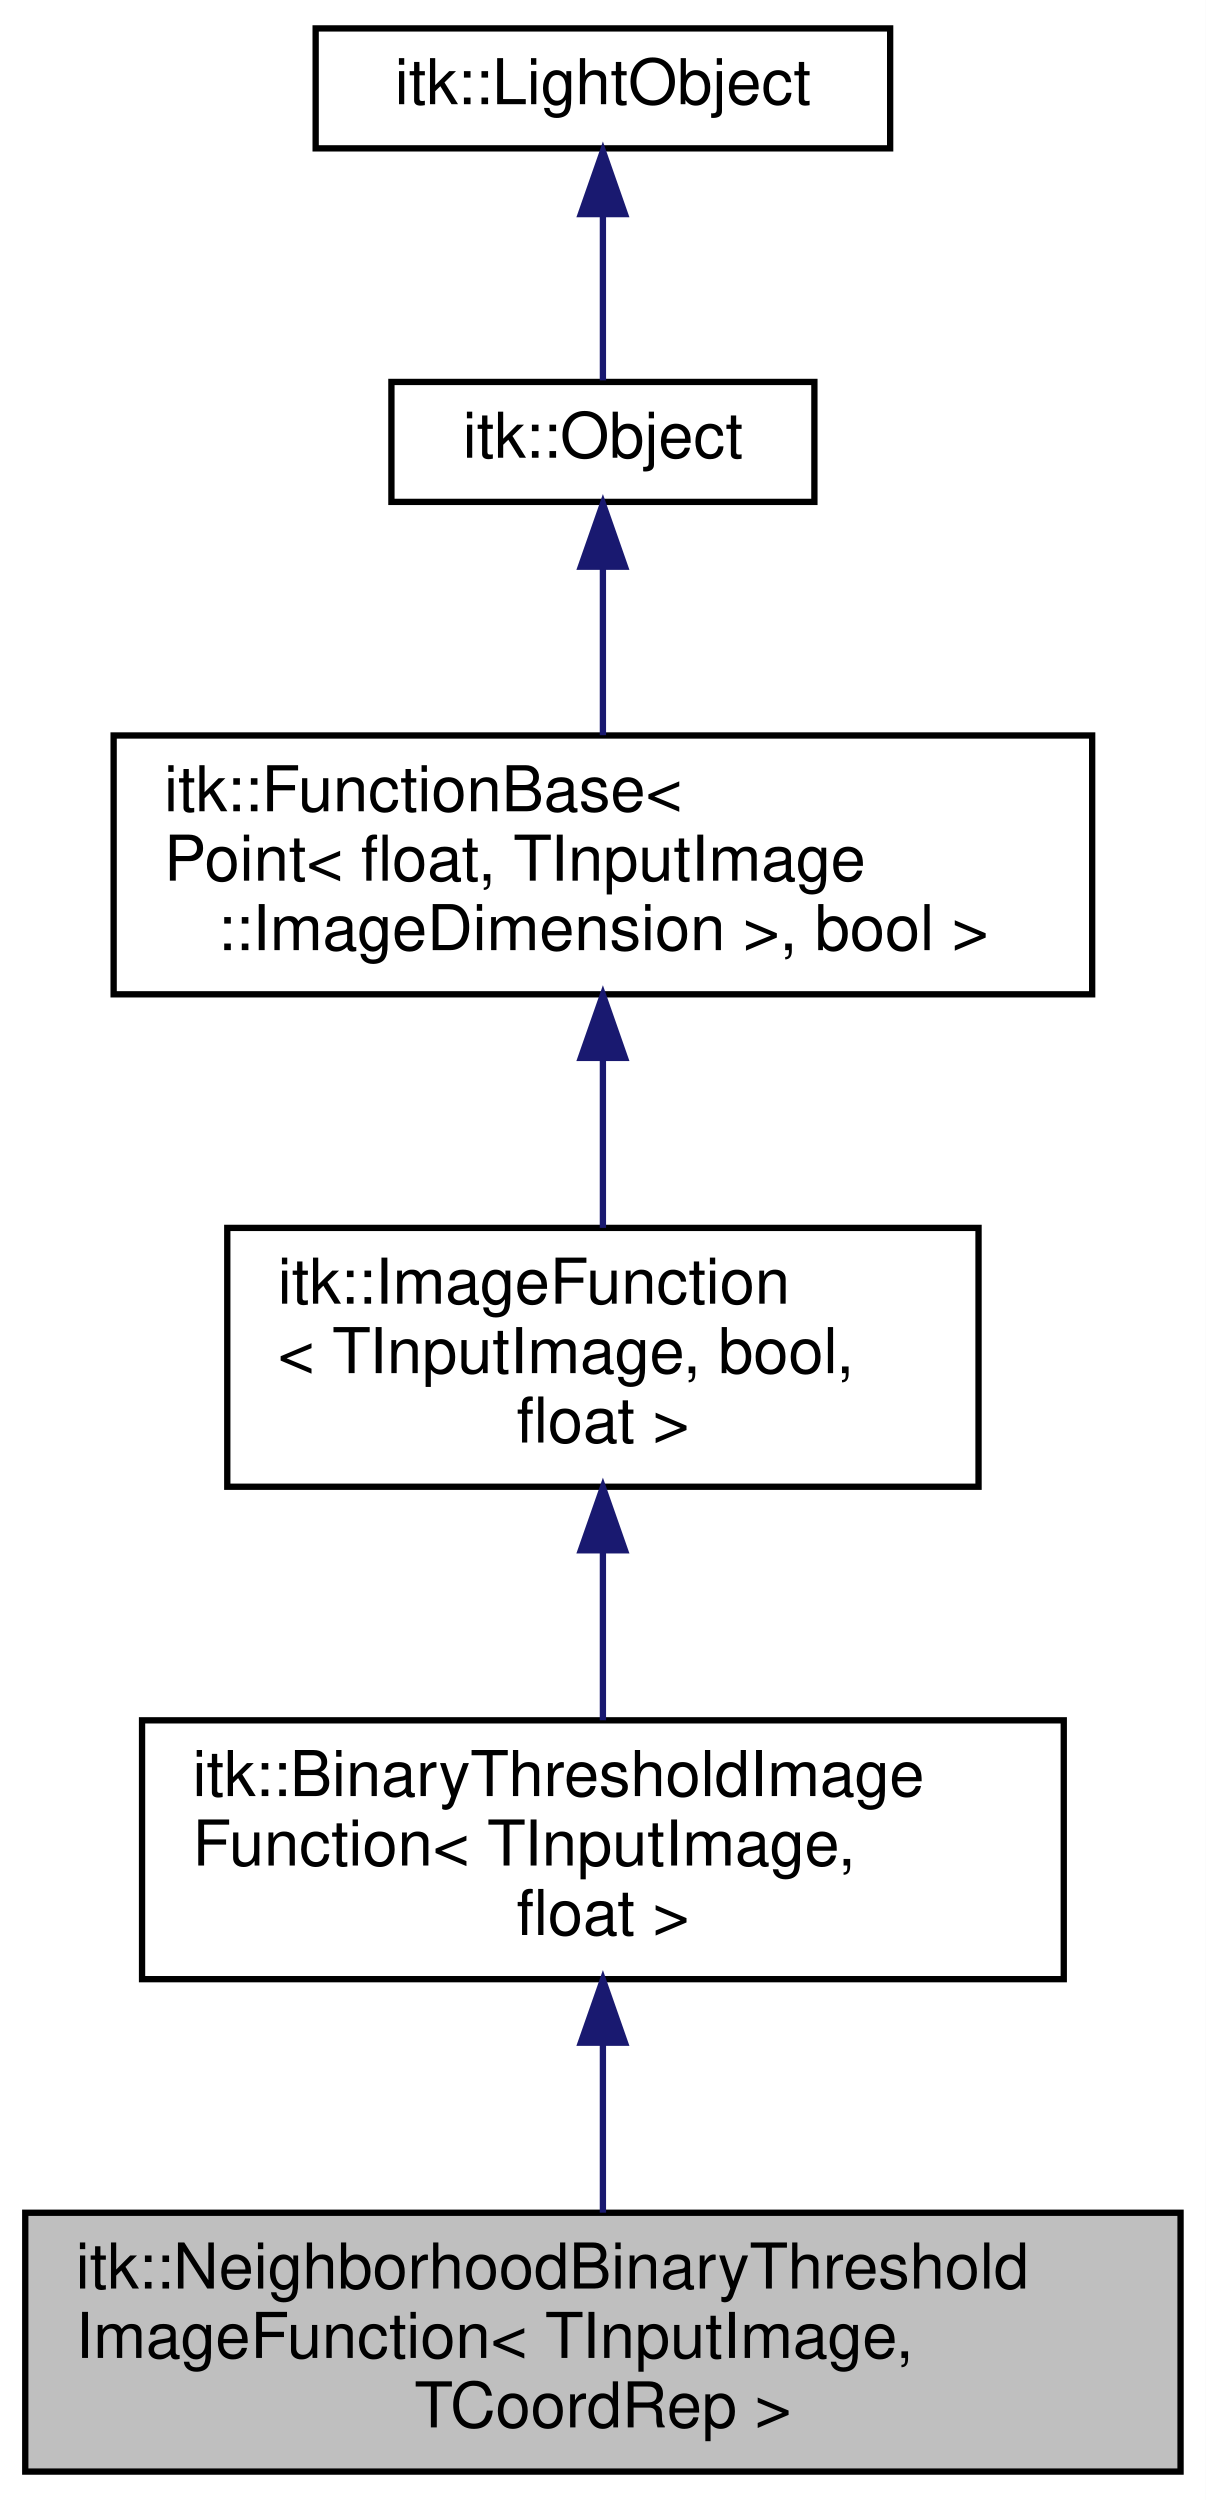
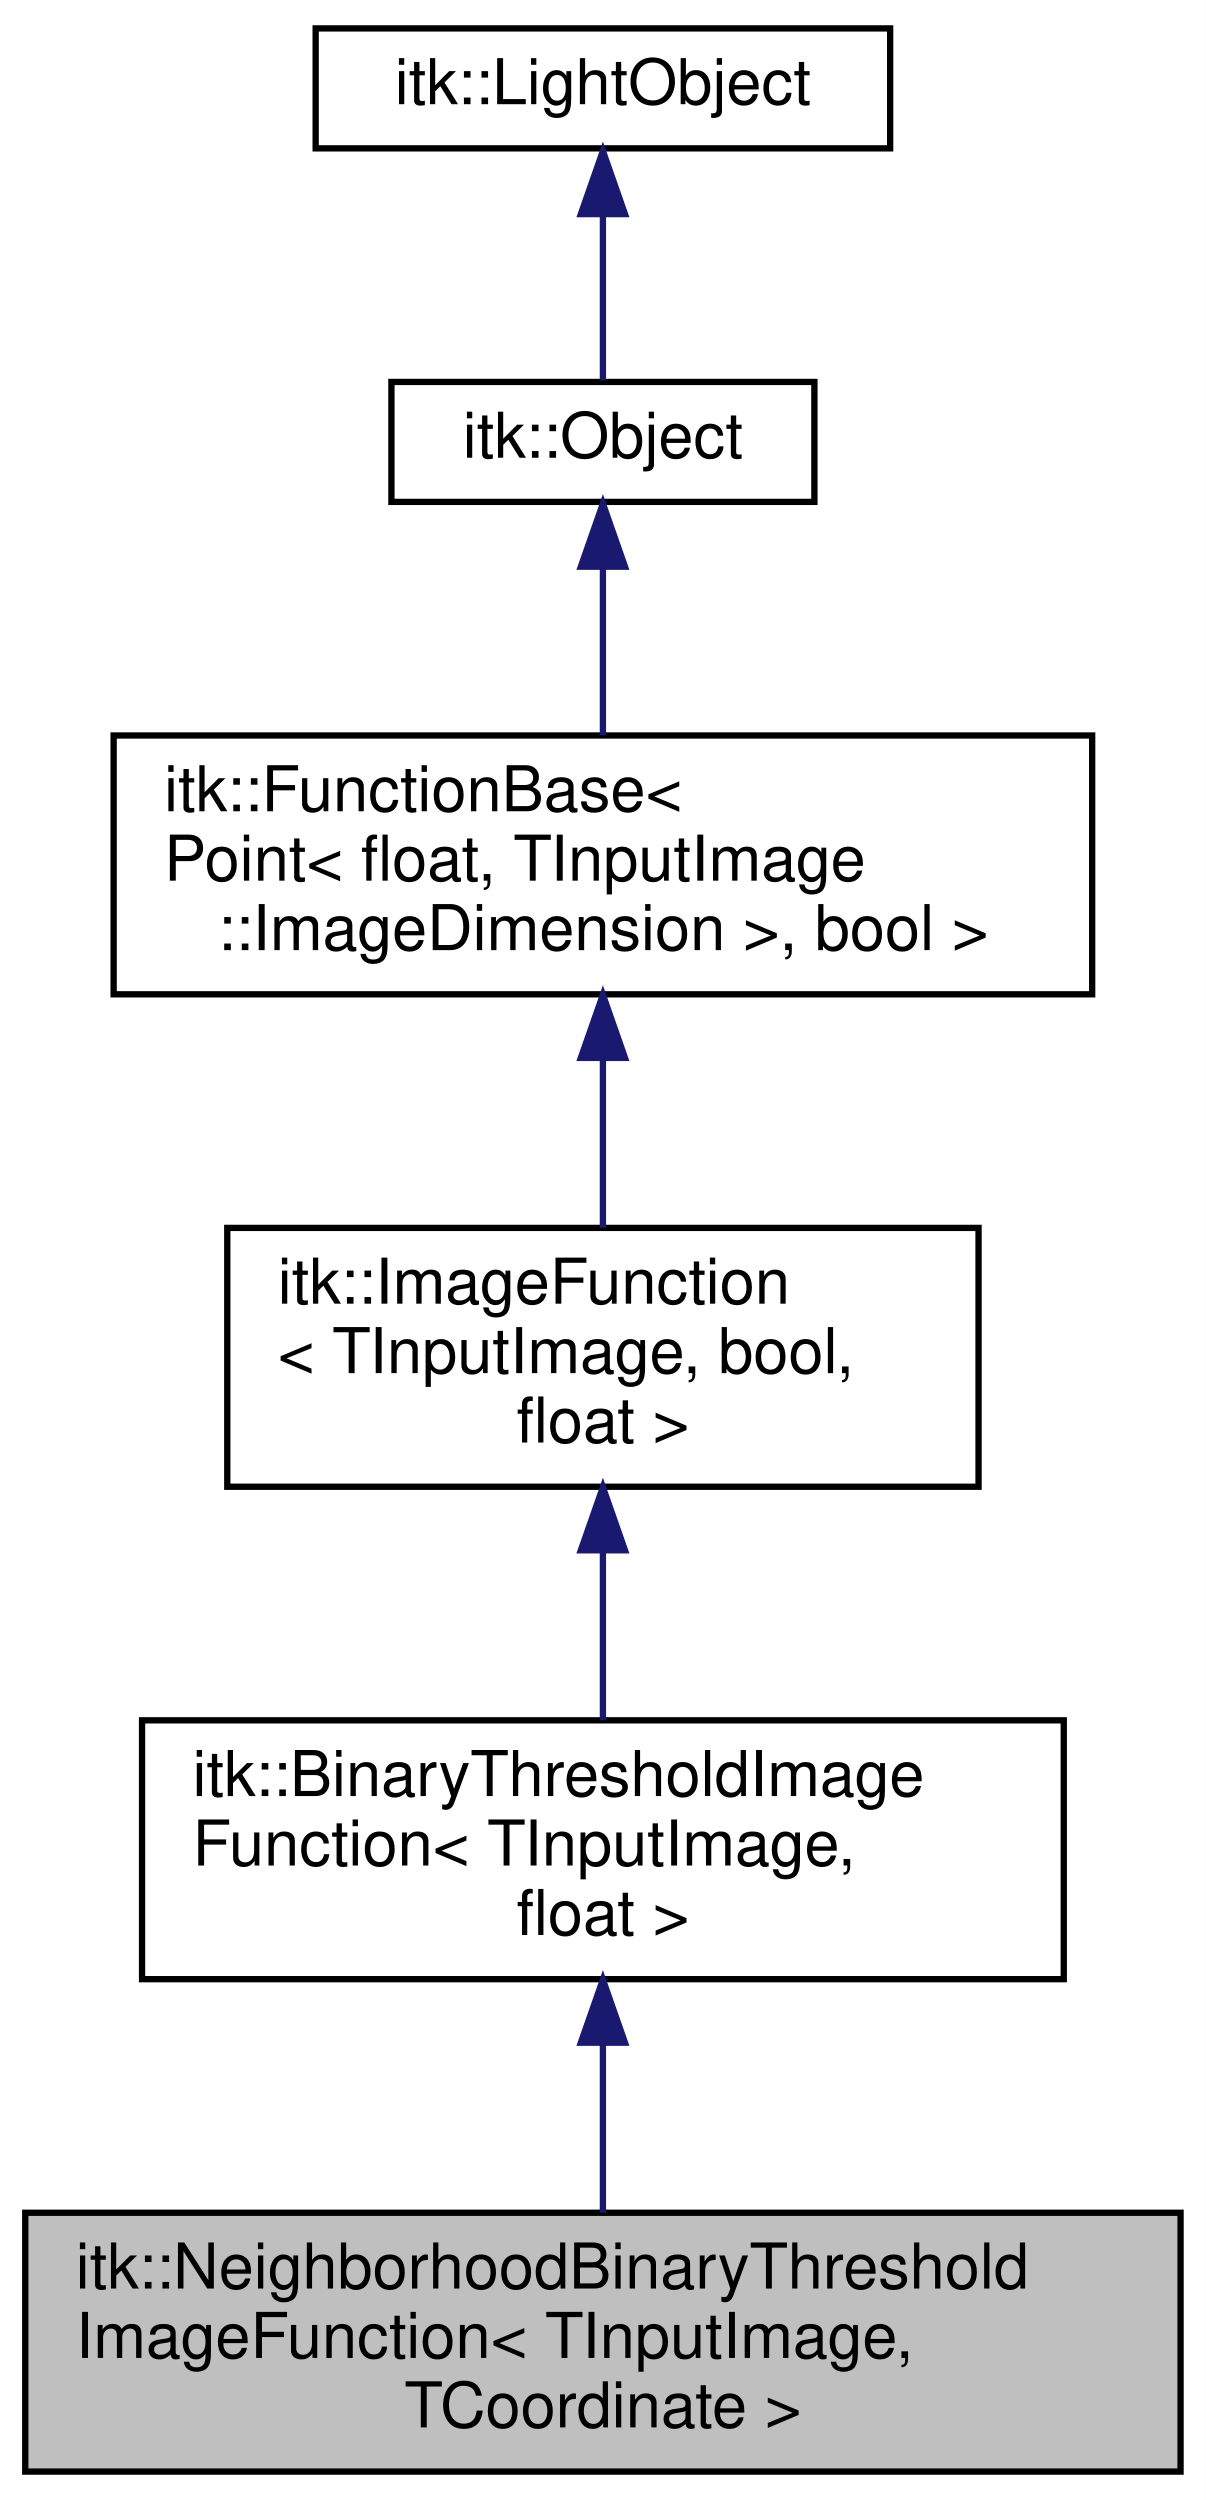
<svg xmlns="http://www.w3.org/2000/svg" xmlns:xlink="http://www.w3.org/1999/xlink" width="191pt" height="396pt" viewBox="0.00 0.00 191.00 396.00">
  <g id="graph0" class="graph" transform="scale(1 1) rotate(0) translate(4 392)">
    <polygon fill="white" stroke="transparent" points="-4,4 -4,-392 187,-392 187,4 -4,4" />
    <g id="node1" class="node">
      <g id="a_node1">
        <a xlink:title="Determine whether all the pixels in the specified neighborhood meet a threshold criteria.">
          <polygon fill="#bfbfbf" stroke="black" points="0,-0.5 0,-41.5 183,-41.5 183,-0.5 0,-0.5" />
          <text text-anchor="start" x="8" y="-29.5" font-family="Helvetica,sans-Serif" font-size="10.00">itk::NeighborhoodBinaryThreshold</text>
          <text text-anchor="start" x="8" y="-18.5" font-family="Helvetica,sans-Serif" font-size="10.00">ImageFunction&lt; TInputImage,</text>
-           <text text-anchor="middle" x="91.5" y="-7.5" font-family="Helvetica,sans-Serif" font-size="10.00"> TCoordRep &gt;</text>
+           <text text-anchor="middle" x="91.5" y="-7.5" font-family="Helvetica,sans-Serif" font-size="10.00"> TCoordinate &gt;</text>
        </a>
      </g>
    </g>
    <g id="node2" class="node">
      <g id="a_node2">
        <a xlink:href="classitk_1_1BinaryThresholdImageFunction.html" target="_top" xlink:title=" ">
          <polygon fill="white" stroke="black" points="18.5,-78.5 18.5,-119.5 164.5,-119.5 164.5,-78.5 18.5,-78.5" />
          <text text-anchor="start" x="26.5" y="-107.5" font-family="Helvetica,sans-Serif" font-size="10.00">itk::BinaryThresholdImage</text>
          <text text-anchor="start" x="26.5" y="-96.5" font-family="Helvetica,sans-Serif" font-size="10.00">Function&lt; TInputImage,</text>
          <text text-anchor="middle" x="91.5" y="-85.5" font-family="Helvetica,sans-Serif" font-size="10.00"> float &gt;</text>
        </a>
      </g>
    </g>
    <g id="edge1" class="edge">
      <path fill="none" stroke="midnightblue" d="M91.5,-68.3C91.5,-59.3 91.5,-49.65 91.5,-41.51" />
      <polygon fill="midnightblue" stroke="midnightblue" points="88,-68.43 91.5,-78.43 95,-68.43 88,-68.43" />
    </g>
    <g id="node3" class="node">
      <g id="a_node3">
        <a xlink:href="classitk_1_1ImageFunction.html" target="_top" xlink:title=" ">
          <polygon fill="white" stroke="black" points="32,-156.5 32,-197.5 151,-197.5 151,-156.5 32,-156.5" />
          <text text-anchor="start" x="40" y="-185.5" font-family="Helvetica,sans-Serif" font-size="10.00">itk::ImageFunction</text>
          <text text-anchor="start" x="40" y="-174.5" font-family="Helvetica,sans-Serif" font-size="10.00">&lt; TInputImage, bool,</text>
          <text text-anchor="middle" x="91.5" y="-163.5" font-family="Helvetica,sans-Serif" font-size="10.00"> float &gt;</text>
        </a>
      </g>
    </g>
    <g id="edge2" class="edge">
      <path fill="none" stroke="midnightblue" d="M91.5,-146.3C91.5,-137.3 91.5,-127.65 91.5,-119.51" />
      <polygon fill="midnightblue" stroke="midnightblue" points="88,-146.43 91.5,-156.43 95,-146.43 88,-146.43" />
    </g>
    <g id="node4" class="node">
      <g id="a_node4">
        <a xlink:href="classitk_1_1FunctionBase.html" target="_top" xlink:title=" ">
          <polygon fill="white" stroke="black" points="14,-234.5 14,-275.5 169,-275.5 169,-234.5 14,-234.5" />
          <text text-anchor="start" x="22" y="-263.5" font-family="Helvetica,sans-Serif" font-size="10.00">itk::FunctionBase&lt;</text>
          <text text-anchor="start" x="22" y="-252.5" font-family="Helvetica,sans-Serif" font-size="10.00"> Point&lt; float, TInputImage</text>
          <text text-anchor="middle" x="91.5" y="-241.5" font-family="Helvetica,sans-Serif" font-size="10.00">::ImageDimension &gt;, bool &gt;</text>
        </a>
      </g>
    </g>
    <g id="edge3" class="edge">
      <path fill="none" stroke="midnightblue" d="M91.5,-224.3C91.5,-215.3 91.5,-205.65 91.5,-197.51" />
      <polygon fill="midnightblue" stroke="midnightblue" points="88,-224.43 91.5,-234.43 95,-224.43 88,-224.43" />
    </g>
    <g id="node5" class="node">
      <g id="a_node5">
        <a xlink:href="classitk_1_1Object.html" target="_top" xlink:title="Base class for most ITK classes.">
          <polygon fill="white" stroke="black" points="58,-312.5 58,-331.5 125,-331.5 125,-312.5 58,-312.5" />
          <text text-anchor="middle" x="91.5" y="-319.5" font-family="Helvetica,sans-Serif" font-size="10.00">itk::Object</text>
        </a>
      </g>
    </g>
    <g id="edge4" class="edge">
      <path fill="none" stroke="midnightblue" d="M91.5,-302.04C91.5,-293.71 91.5,-283.94 91.5,-275.54" />
      <polygon fill="midnightblue" stroke="midnightblue" points="88,-302.23 91.5,-312.23 95,-302.23 88,-302.23" />
    </g>
    <g id="node6" class="node">
      <g id="a_node6">
        <a xlink:href="classitk_1_1LightObject.html" target="_top" xlink:title="Light weight base class for most itk classes.">
          <polygon fill="white" stroke="black" points="46,-368.5 46,-387.5 137,-387.5 137,-368.5 46,-368.5" />
          <text text-anchor="middle" x="91.5" y="-375.5" font-family="Helvetica,sans-Serif" font-size="10.00">itk::LightObject</text>
        </a>
      </g>
    </g>
    <g id="edge5" class="edge">
      <path fill="none" stroke="midnightblue" d="M91.5,-357.8C91.5,-348.91 91.5,-338.78 91.5,-331.75" />
      <polygon fill="midnightblue" stroke="midnightblue" points="88,-358.08 91.5,-368.08 95,-358.08 88,-358.08" />
    </g>
  </g>
</svg>
